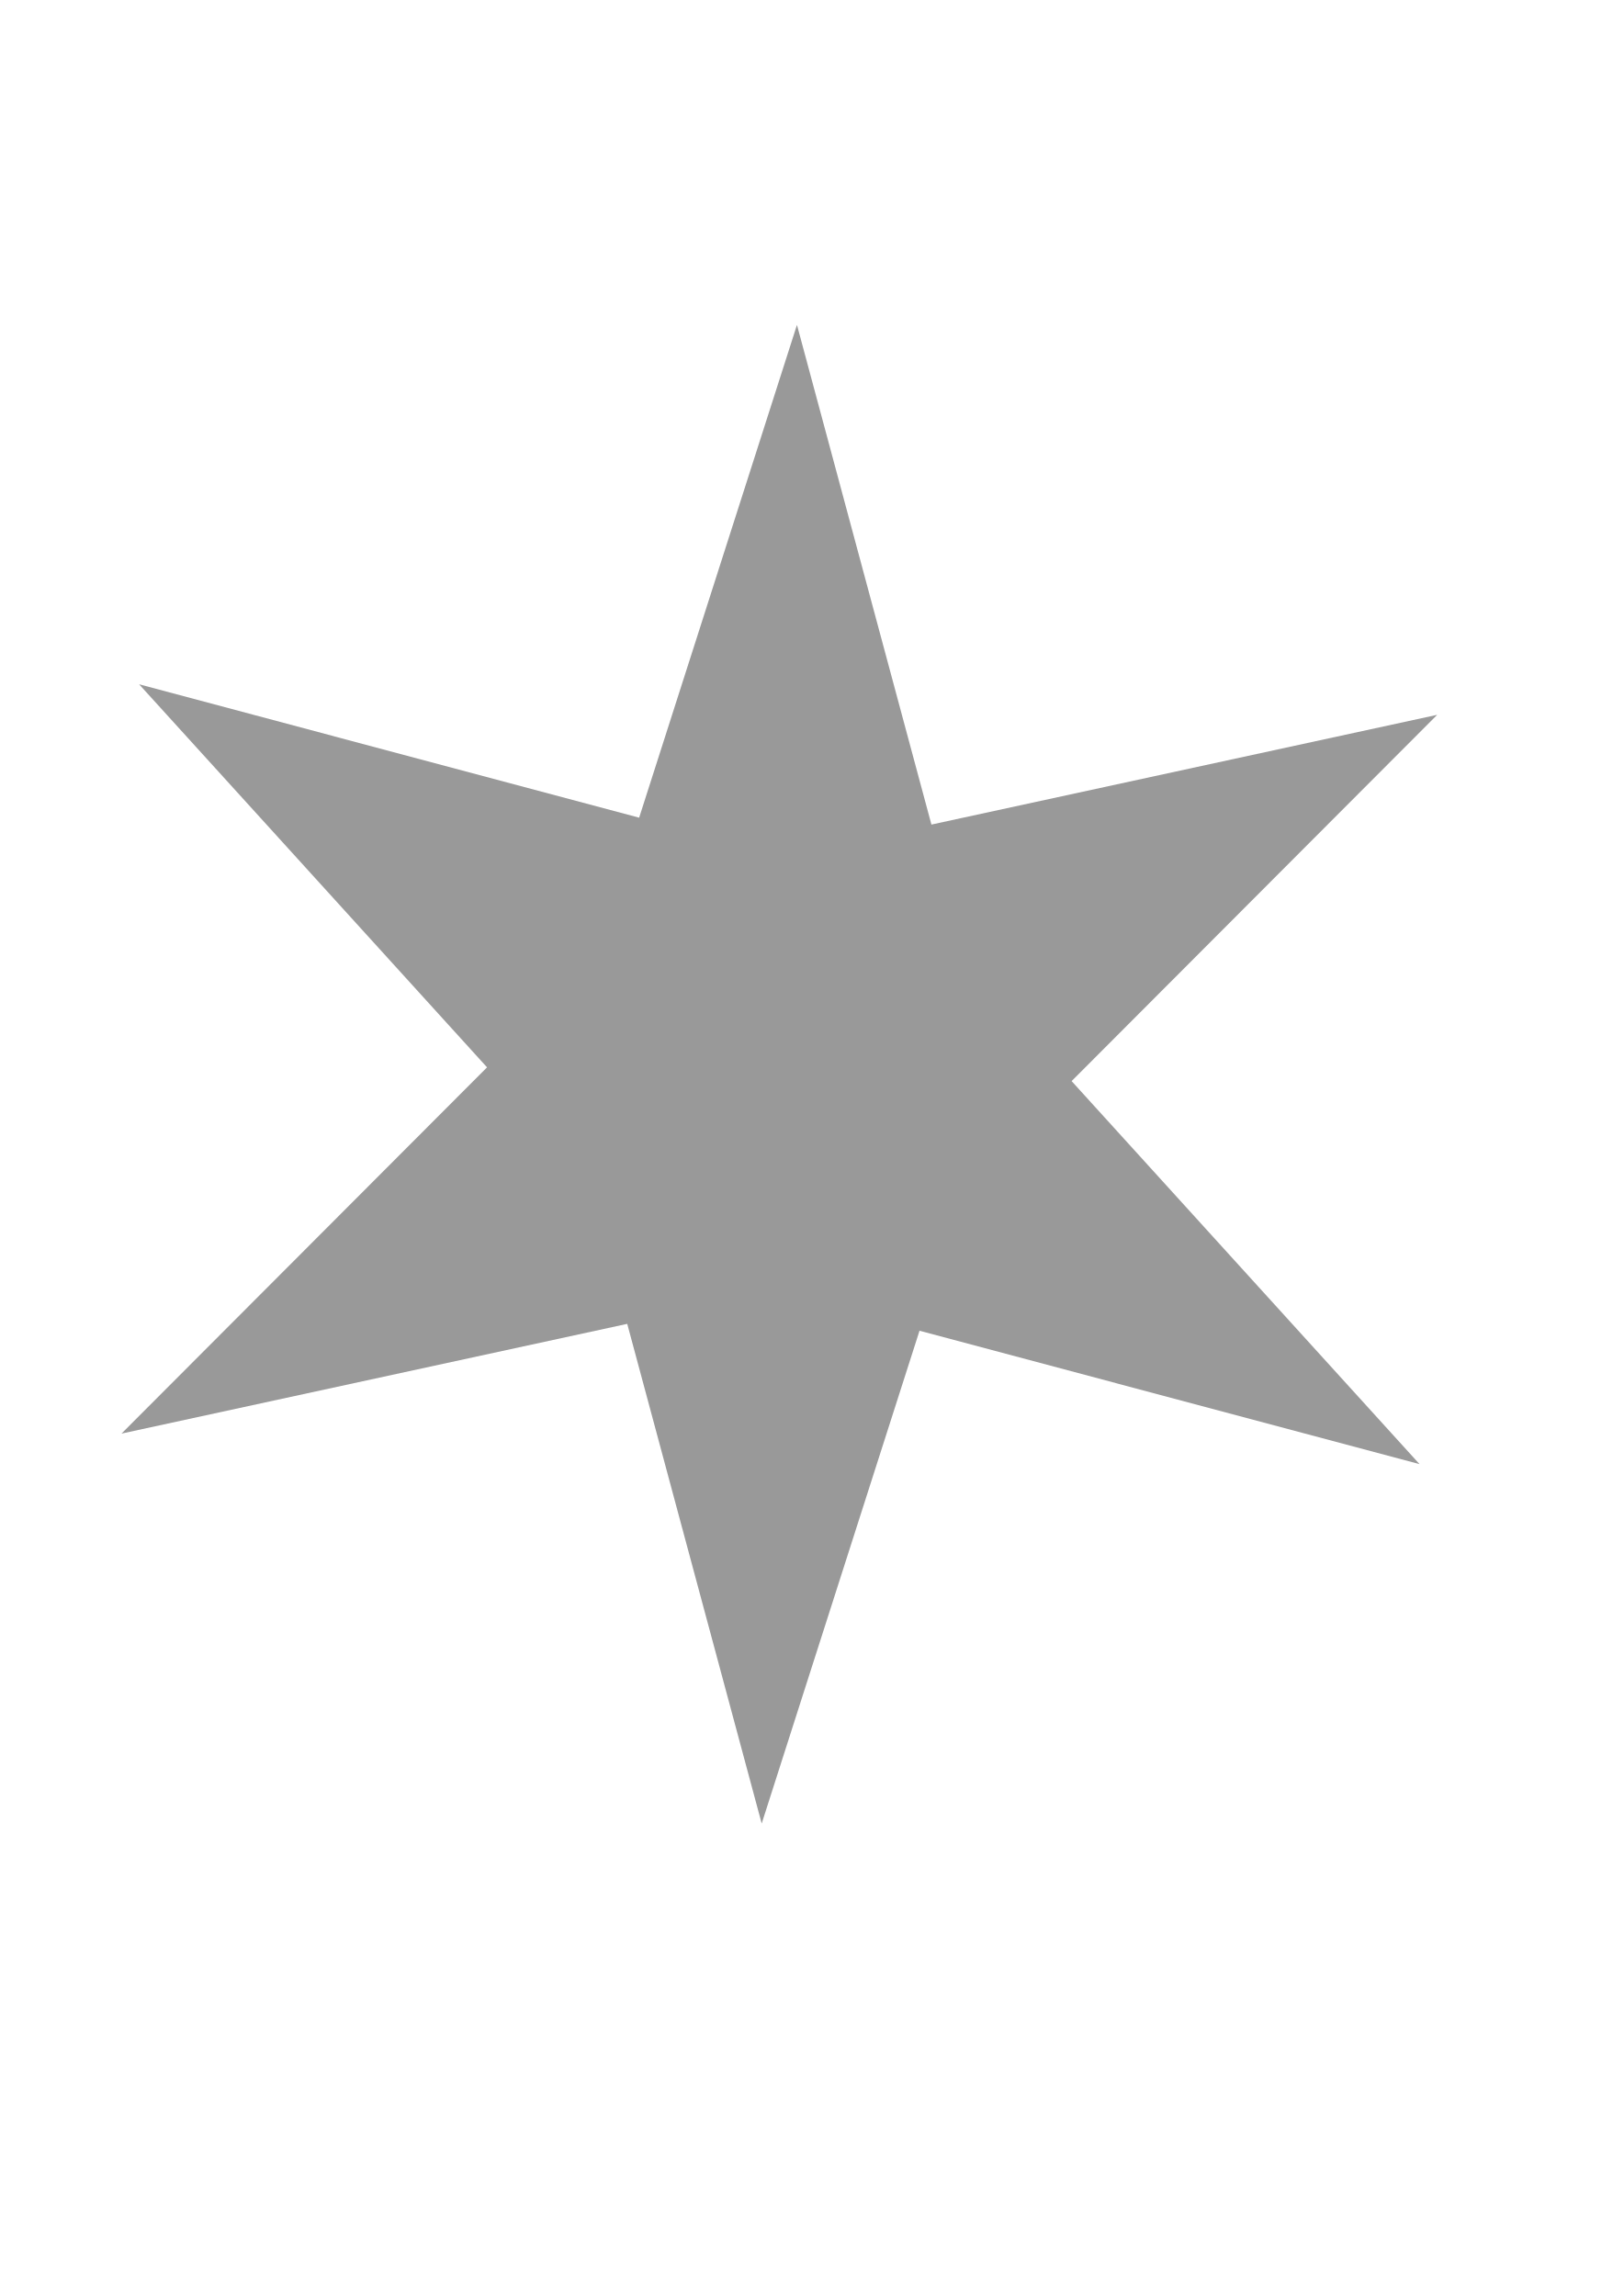
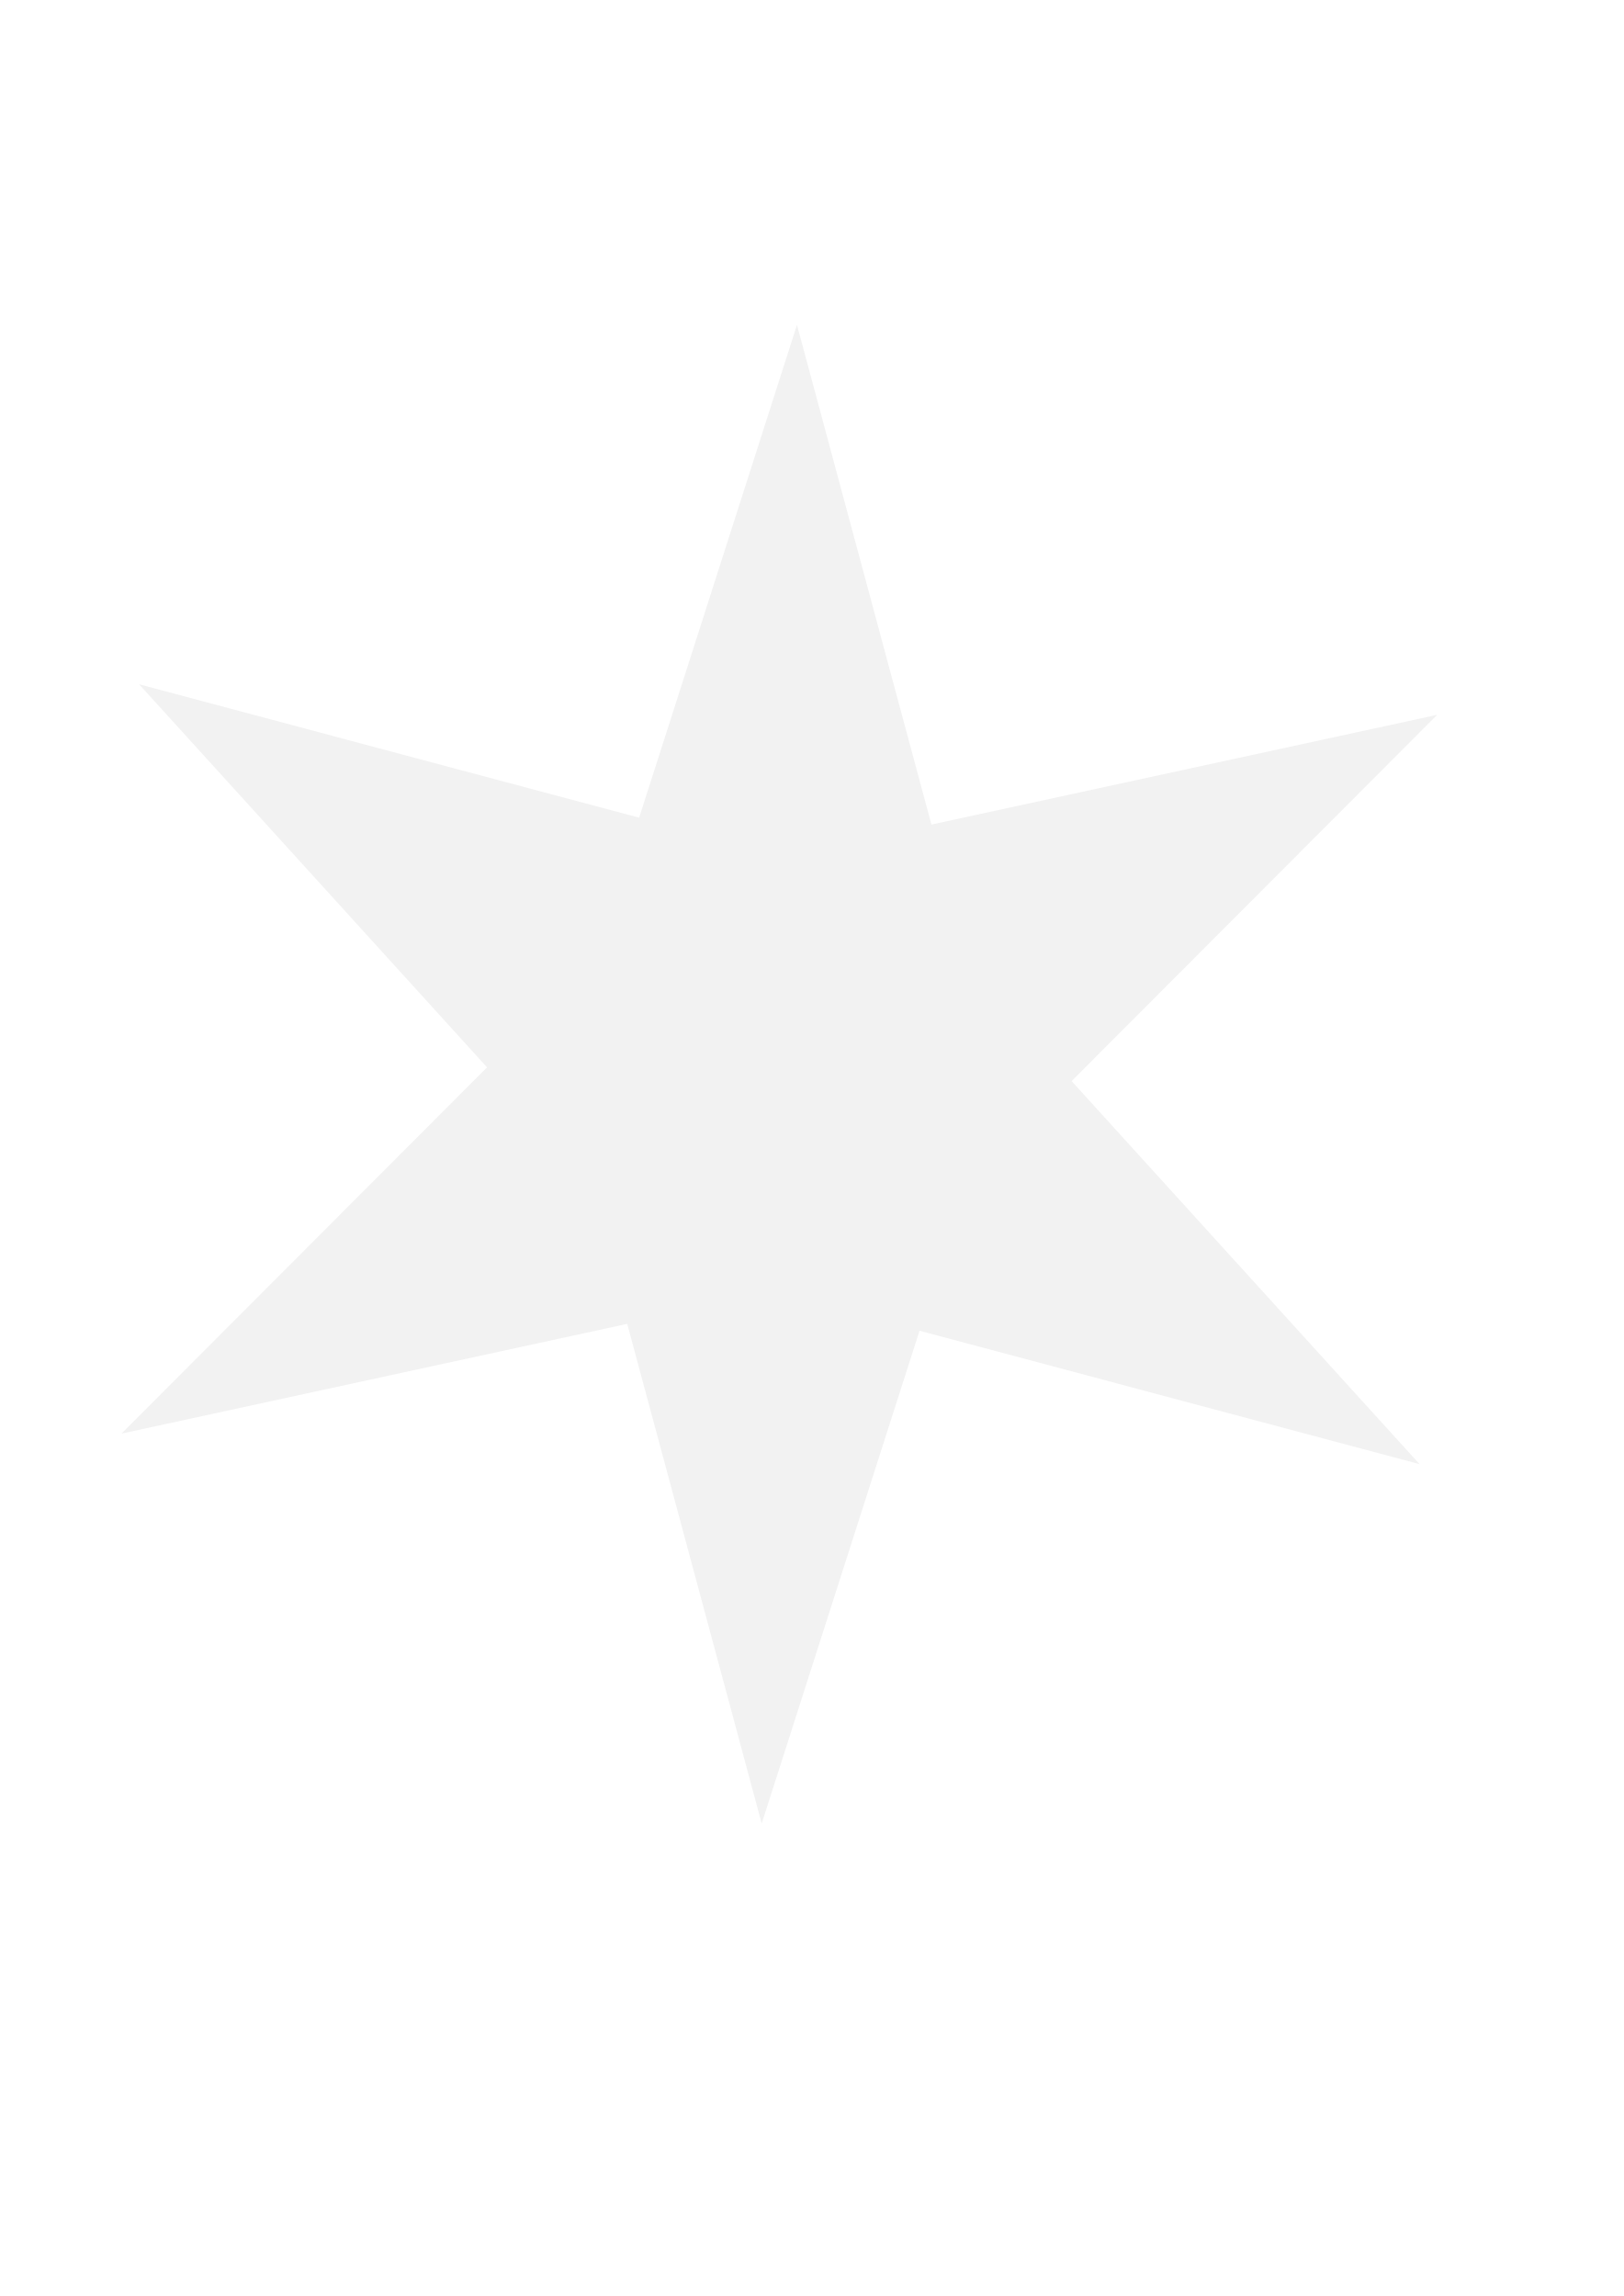
<svg xmlns="http://www.w3.org/2000/svg" width="744.094" height="1052.362" id="svg2">
  <defs id="defs4">
    </defs>
  <g id="layer1">
-     <path style="opacity:0.8;fill:#808080;fill-opacity:1;fill-rule:evenodd;stroke:none;stroke-width:18.177;stroke-linecap:butt;stroke-linejoin:bevel;stroke-miterlimit:4;stroke-dasharray:none;stroke-dashoffset:0;stroke-opacity:1" id="path2389" d="M 246.771,1009.305 L 235.372,1246.203 L 116.574,1040.929 L -94.286,1149.505 L 24.088,943.986 L -175.372,815.664 L 61.8,815.419 L 73.2,578.522 L 191.998,783.796 L 402.857,675.219 L 284.484,880.739 L 483.943,1009.06 L 246.771,1009.305 z" transform="matrix(0.9659258,0.258819,-0.258819,0.9659258,444.251,-428.8441)" />
+     <path style="opacity:1;fill:#f2f2f2;fill-opacity:1;fill-rule:evenodd;stroke:none;stroke-width:18.177;stroke-linecap:butt;stroke-linejoin:bevel;stroke-miterlimit:4;stroke-dasharray:none;stroke-dashoffset:0;stroke-opacity:1" id="path2389" d="M 246.771,1009.305 L 235.372,1246.203 L 116.574,1040.929 L -94.286,1149.505 L 24.088,943.986 L -175.372,815.664 L 61.8,815.419 L 73.2,578.522 L 191.998,783.796 L 402.857,675.219 L 284.484,880.739 L 483.943,1009.06 L 246.771,1009.305 z" transform="matrix(0.9659258,0.258819,-0.258819,0.9659258,444.251,-428.8441)" />
  </g>
</svg>
